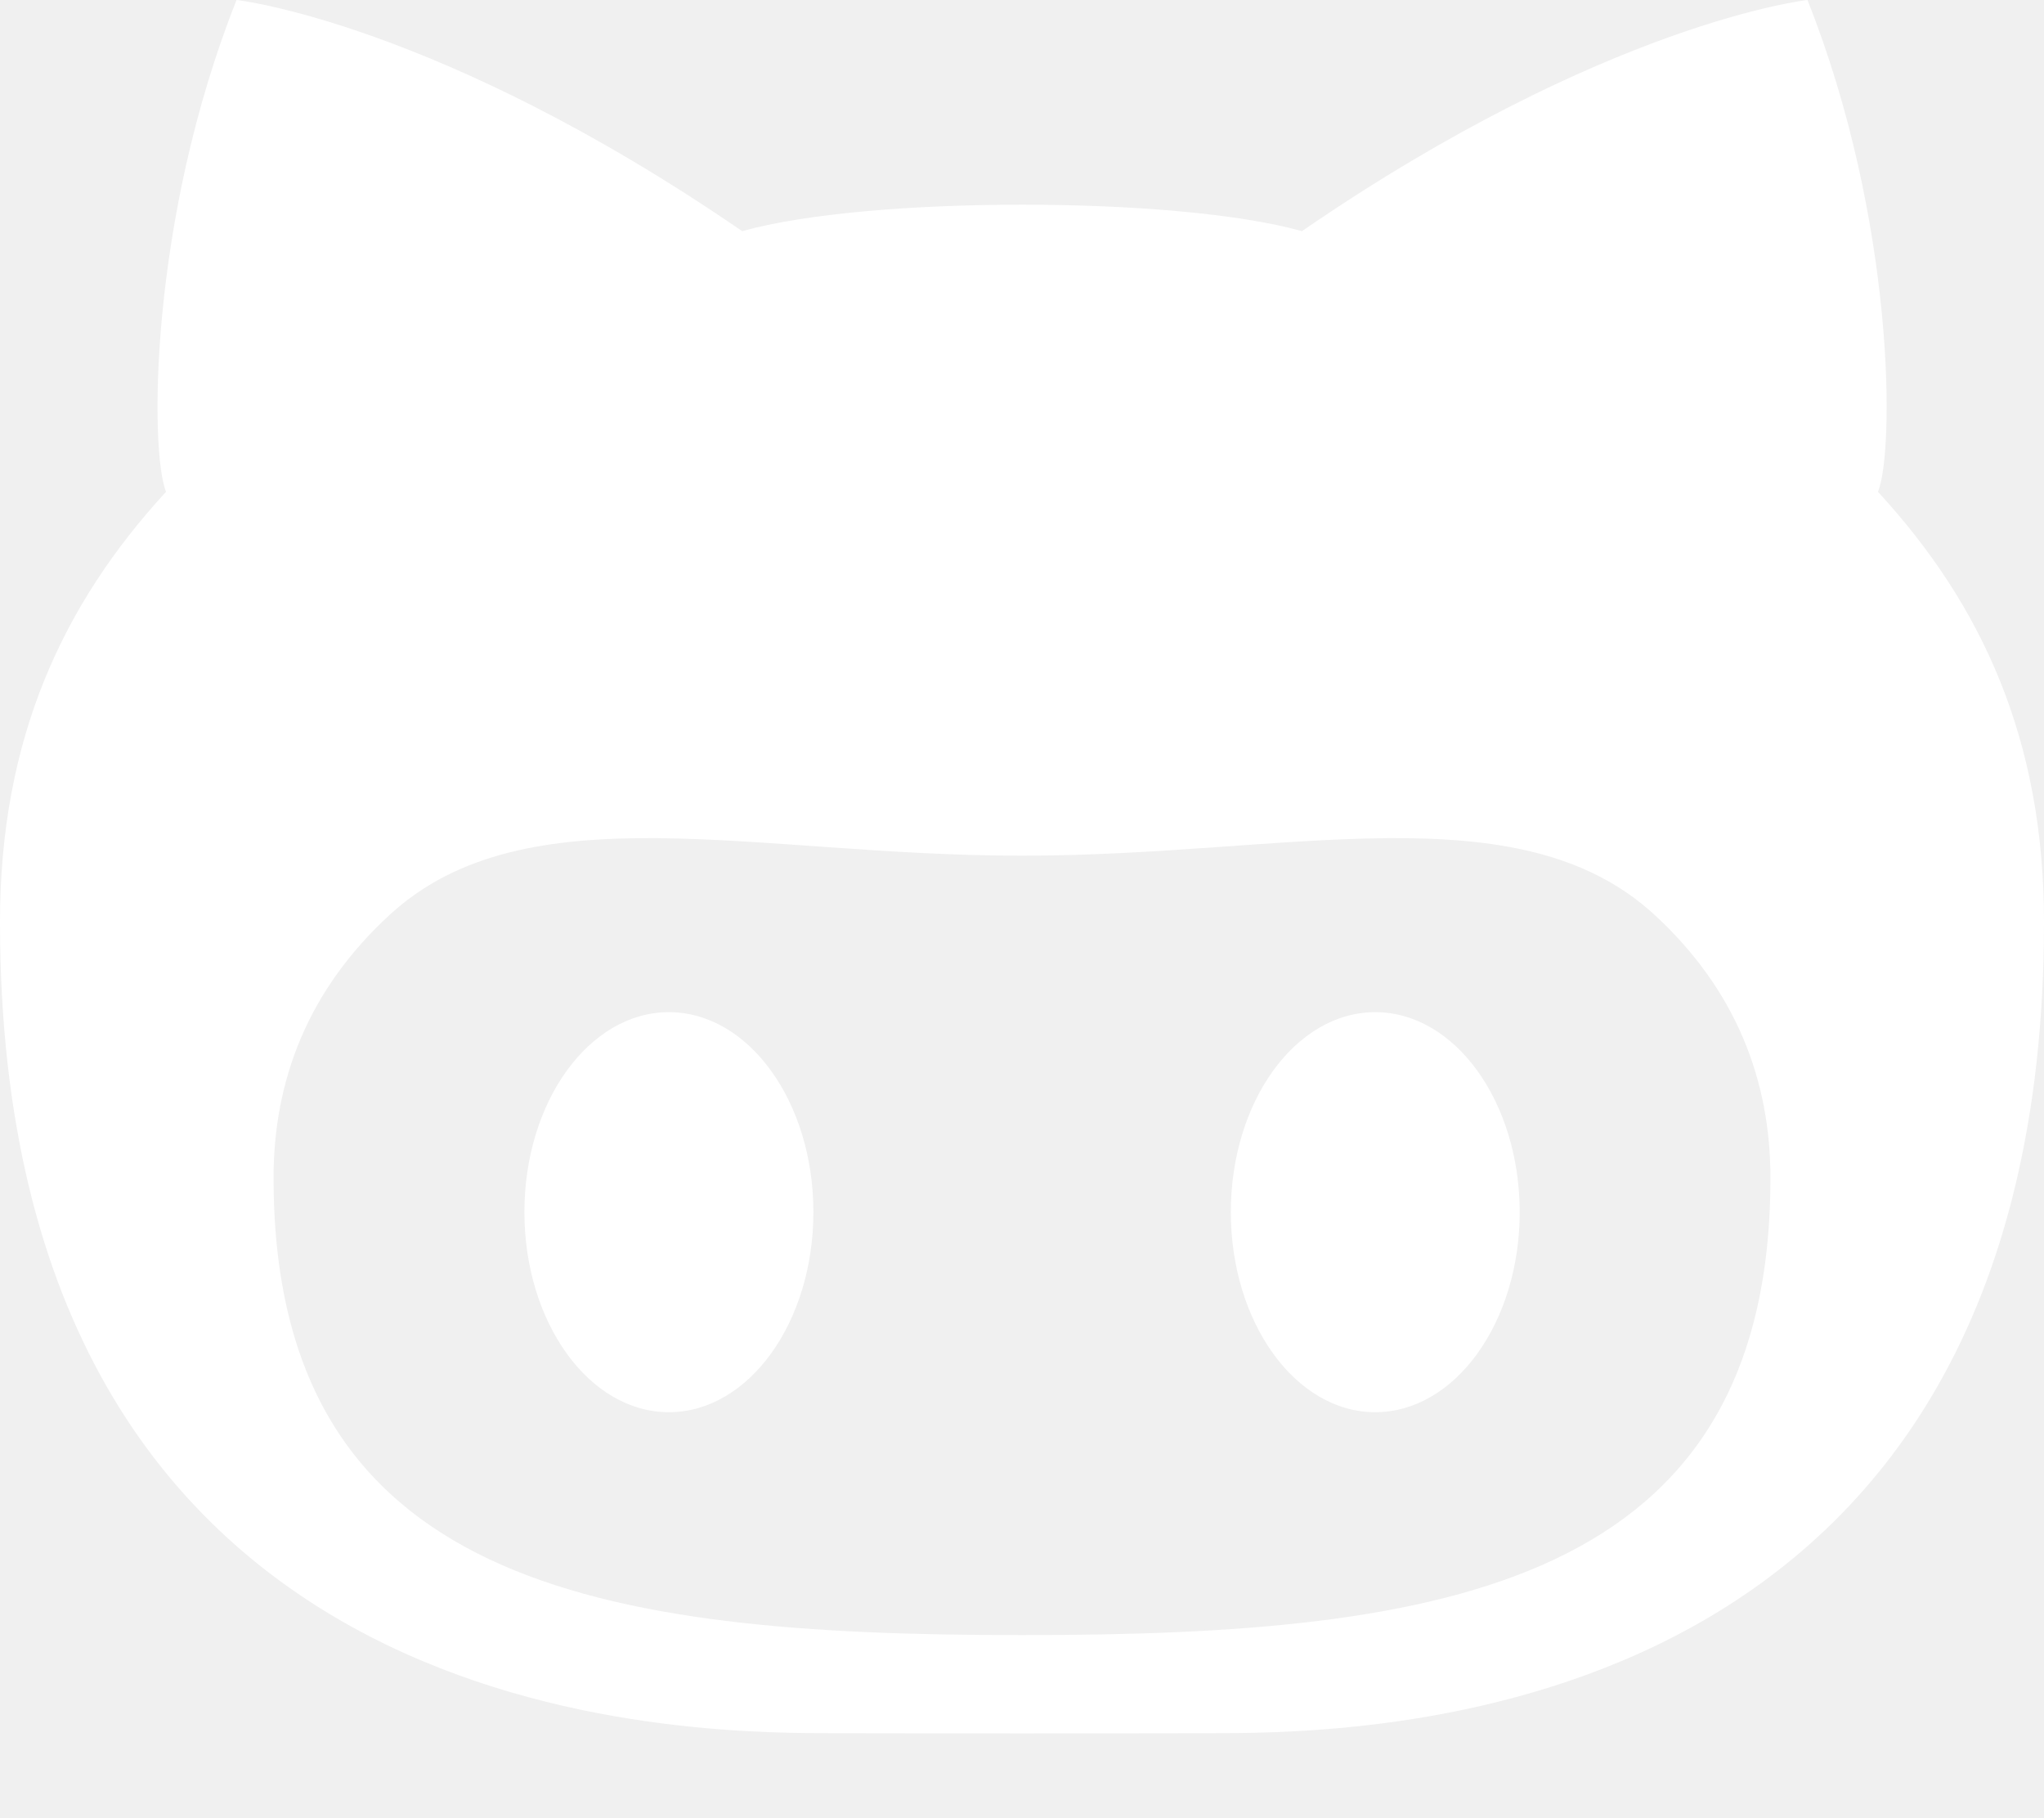
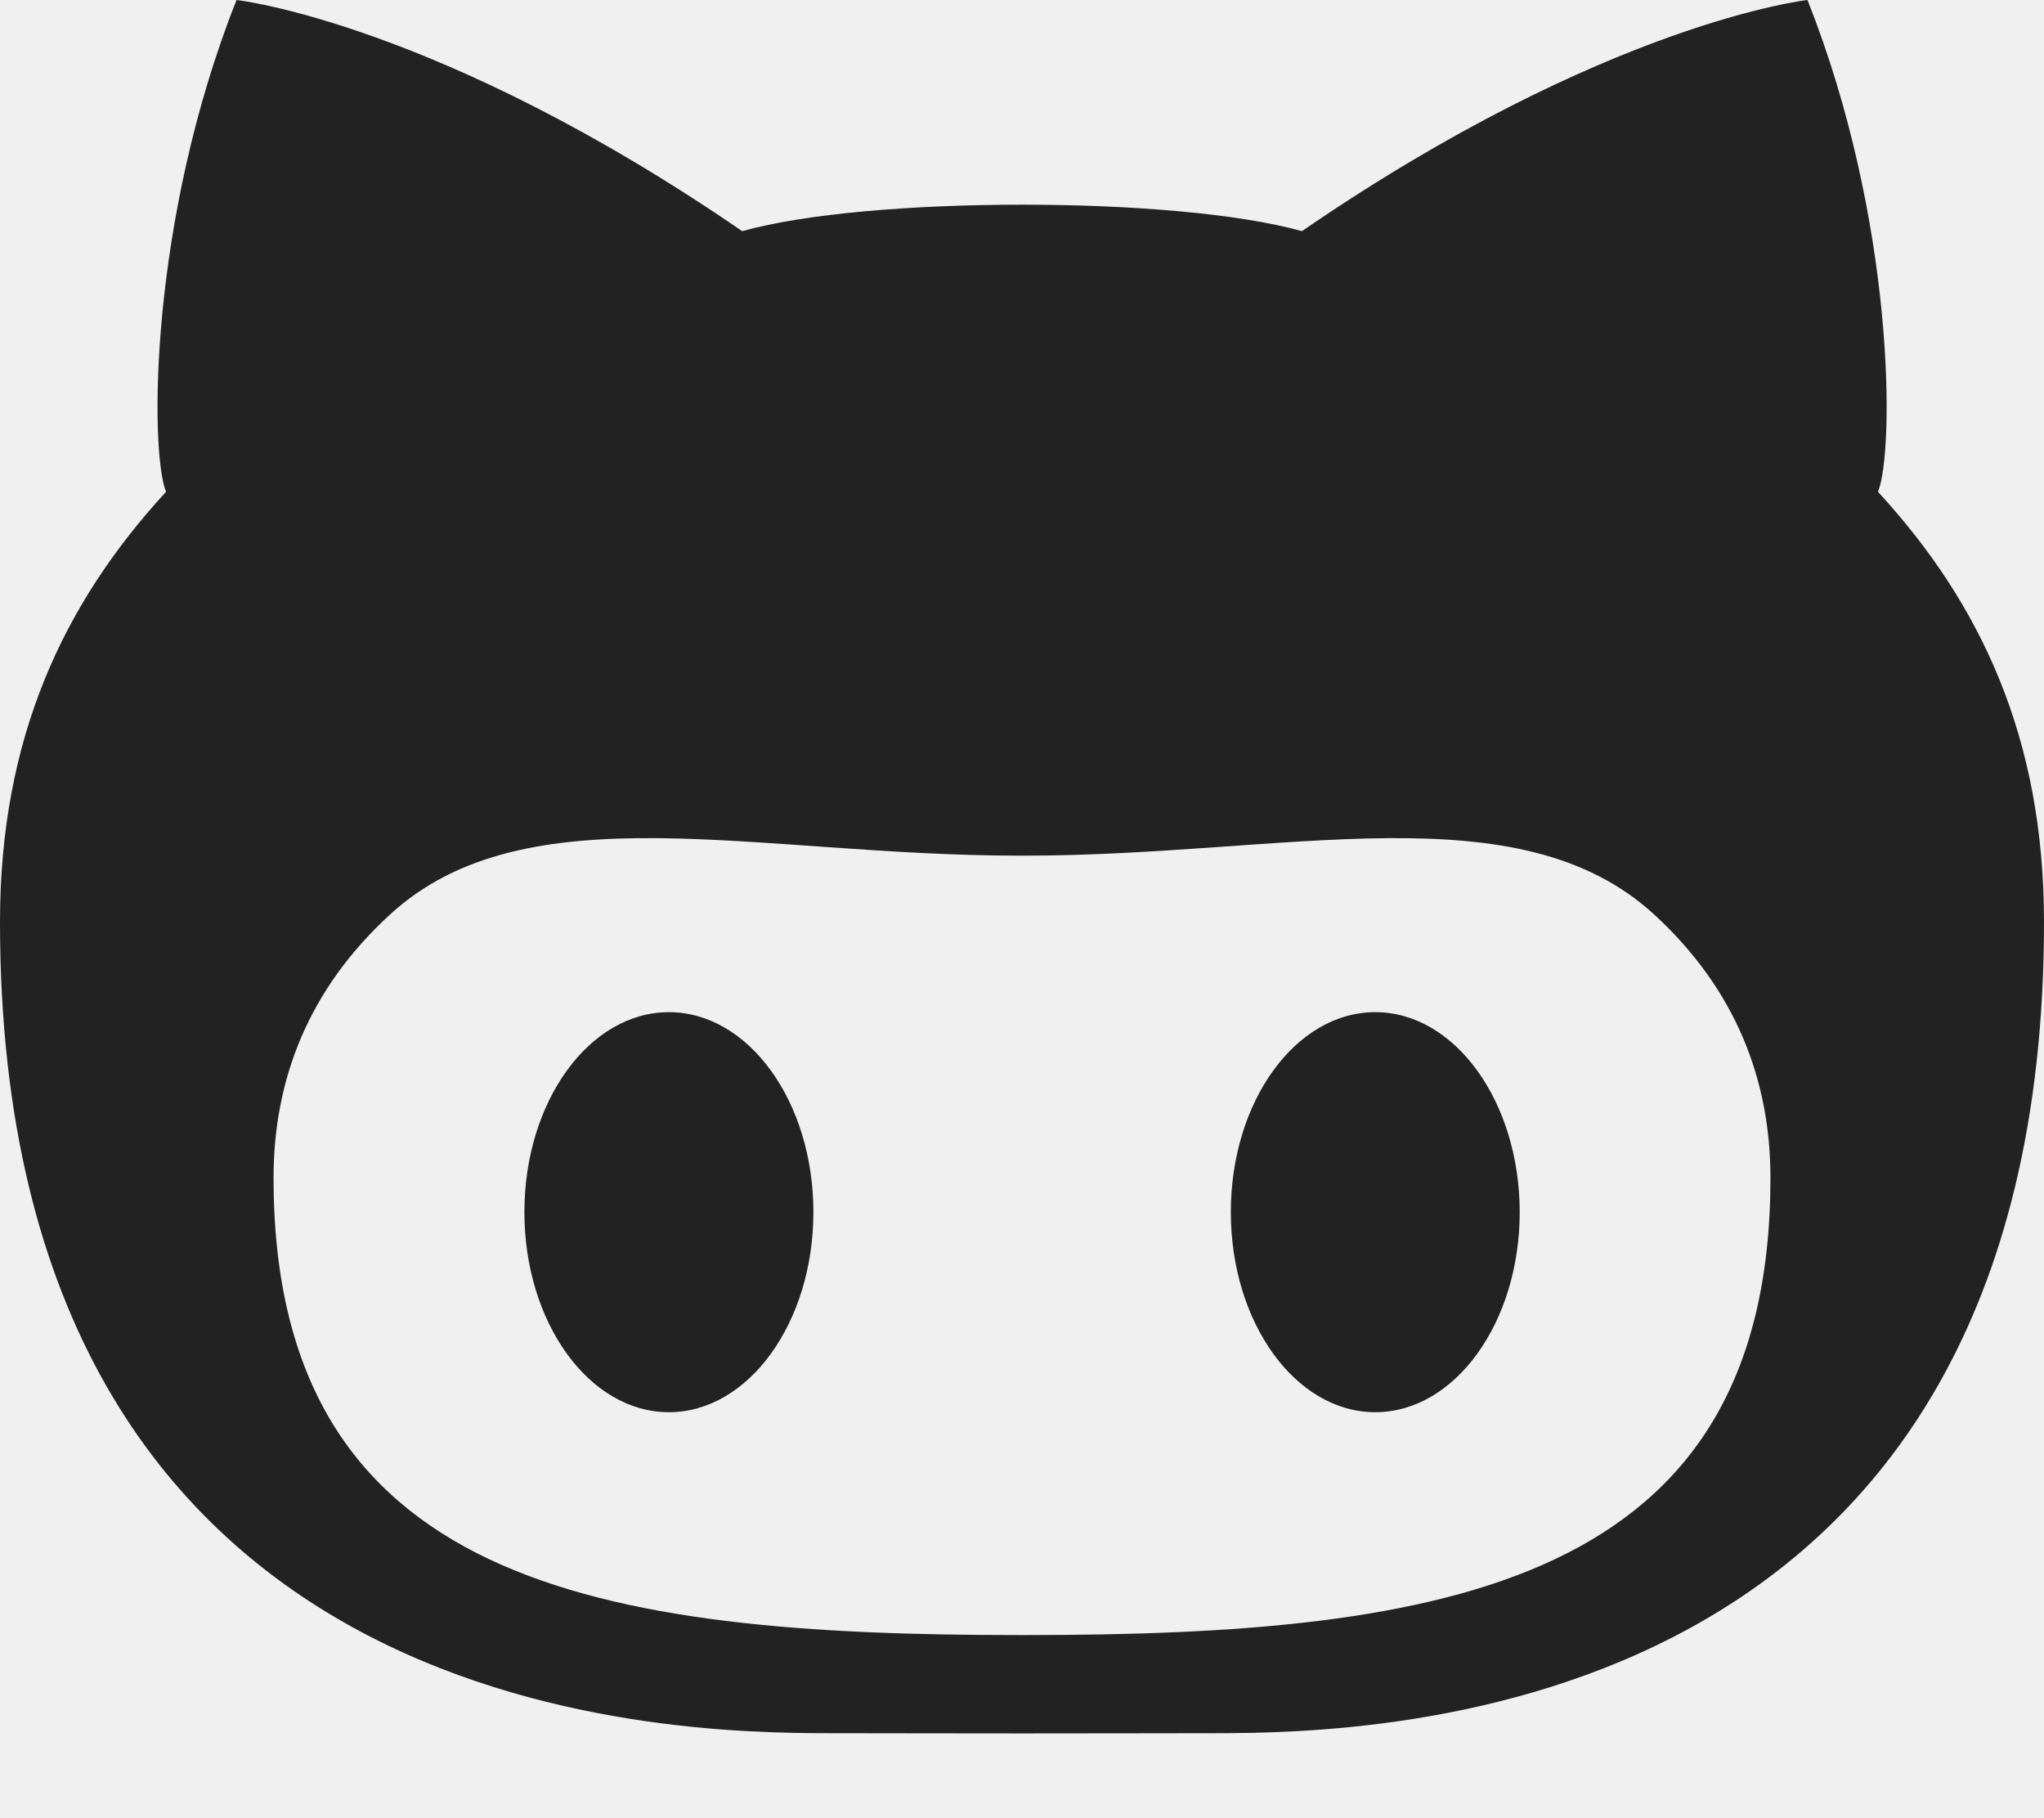
<svg xmlns="http://www.w3.org/2000/svg" width="18px" height="16px" viewBox="0 0 18 16" version="1.1">
  <defs />
  <g id="Page-1" stroke="none" stroke-width="1" fill="none" fill-rule="evenodd">
-     <g id="icon-github" fill="#FFFFFF">
+     <g id="icon-github" fill="#222222">
      <path d="M12.111,8.911 C11.408,8.911 10.839,9.7 10.839,10.671 C10.839,11.643 11.408,12.433 12.111,12.433 C12.813,12.433 13.383,11.643 13.383,10.671 C13.382,9.7 12.813,8.911 12.111,8.911 L12.111,8.911 Z M16.538,4.33 C16.684,3.973 16.69,1.944 15.917,-8.8817842e-16 C15.917,-8.8817842e-16 14.146,0.195 11.465,2.035 C10.903,1.878 9.951,1.802 9.001,1.802 C8.049,1.802 7.098,1.878 6.536,2.035 C3.854,0.195 2.083,-8.8817842e-16 2.083,-8.8817842e-16 C1.311,1.944 1.319,3.973 1.462,4.33 C0.555,5.316 0,6.501 0,8.117 C0,15.146 5.833,15.259 7.305,15.259 C7.639,15.259 8.301,15.261 9.001,15.261 C9.7,15.261 10.363,15.259 10.695,15.259 C12.169,15.259 18,15.146 18,8.117 C18,6.501 17.446,5.316 16.538,4.33 L16.538,4.33 Z M9.027,14.395 L8.973,14.395 C5.284,14.395 2.409,13.956 2.409,10.37 C2.409,9.51 2.713,8.713 3.434,8.052 C4.634,6.95 6.667,7.533 8.973,7.533 L9.001,7.533 L9.027,7.533 C11.333,7.533 13.367,6.95 14.568,8.052 C15.287,8.713 15.591,9.51 15.591,10.37 C15.591,13.956 12.717,14.395 9.027,14.395 L9.027,14.395 Z M5.89,8.911 C5.188,8.911 4.618,9.7 4.618,10.671 C4.618,11.643 5.188,12.433 5.89,12.433 C6.593,12.433 7.163,11.643 7.163,10.671 C7.163,9.7 6.593,8.911 5.89,8.911 L5.89,8.911 Z" id="Shape" />
    </g>
  </g>
</svg>
